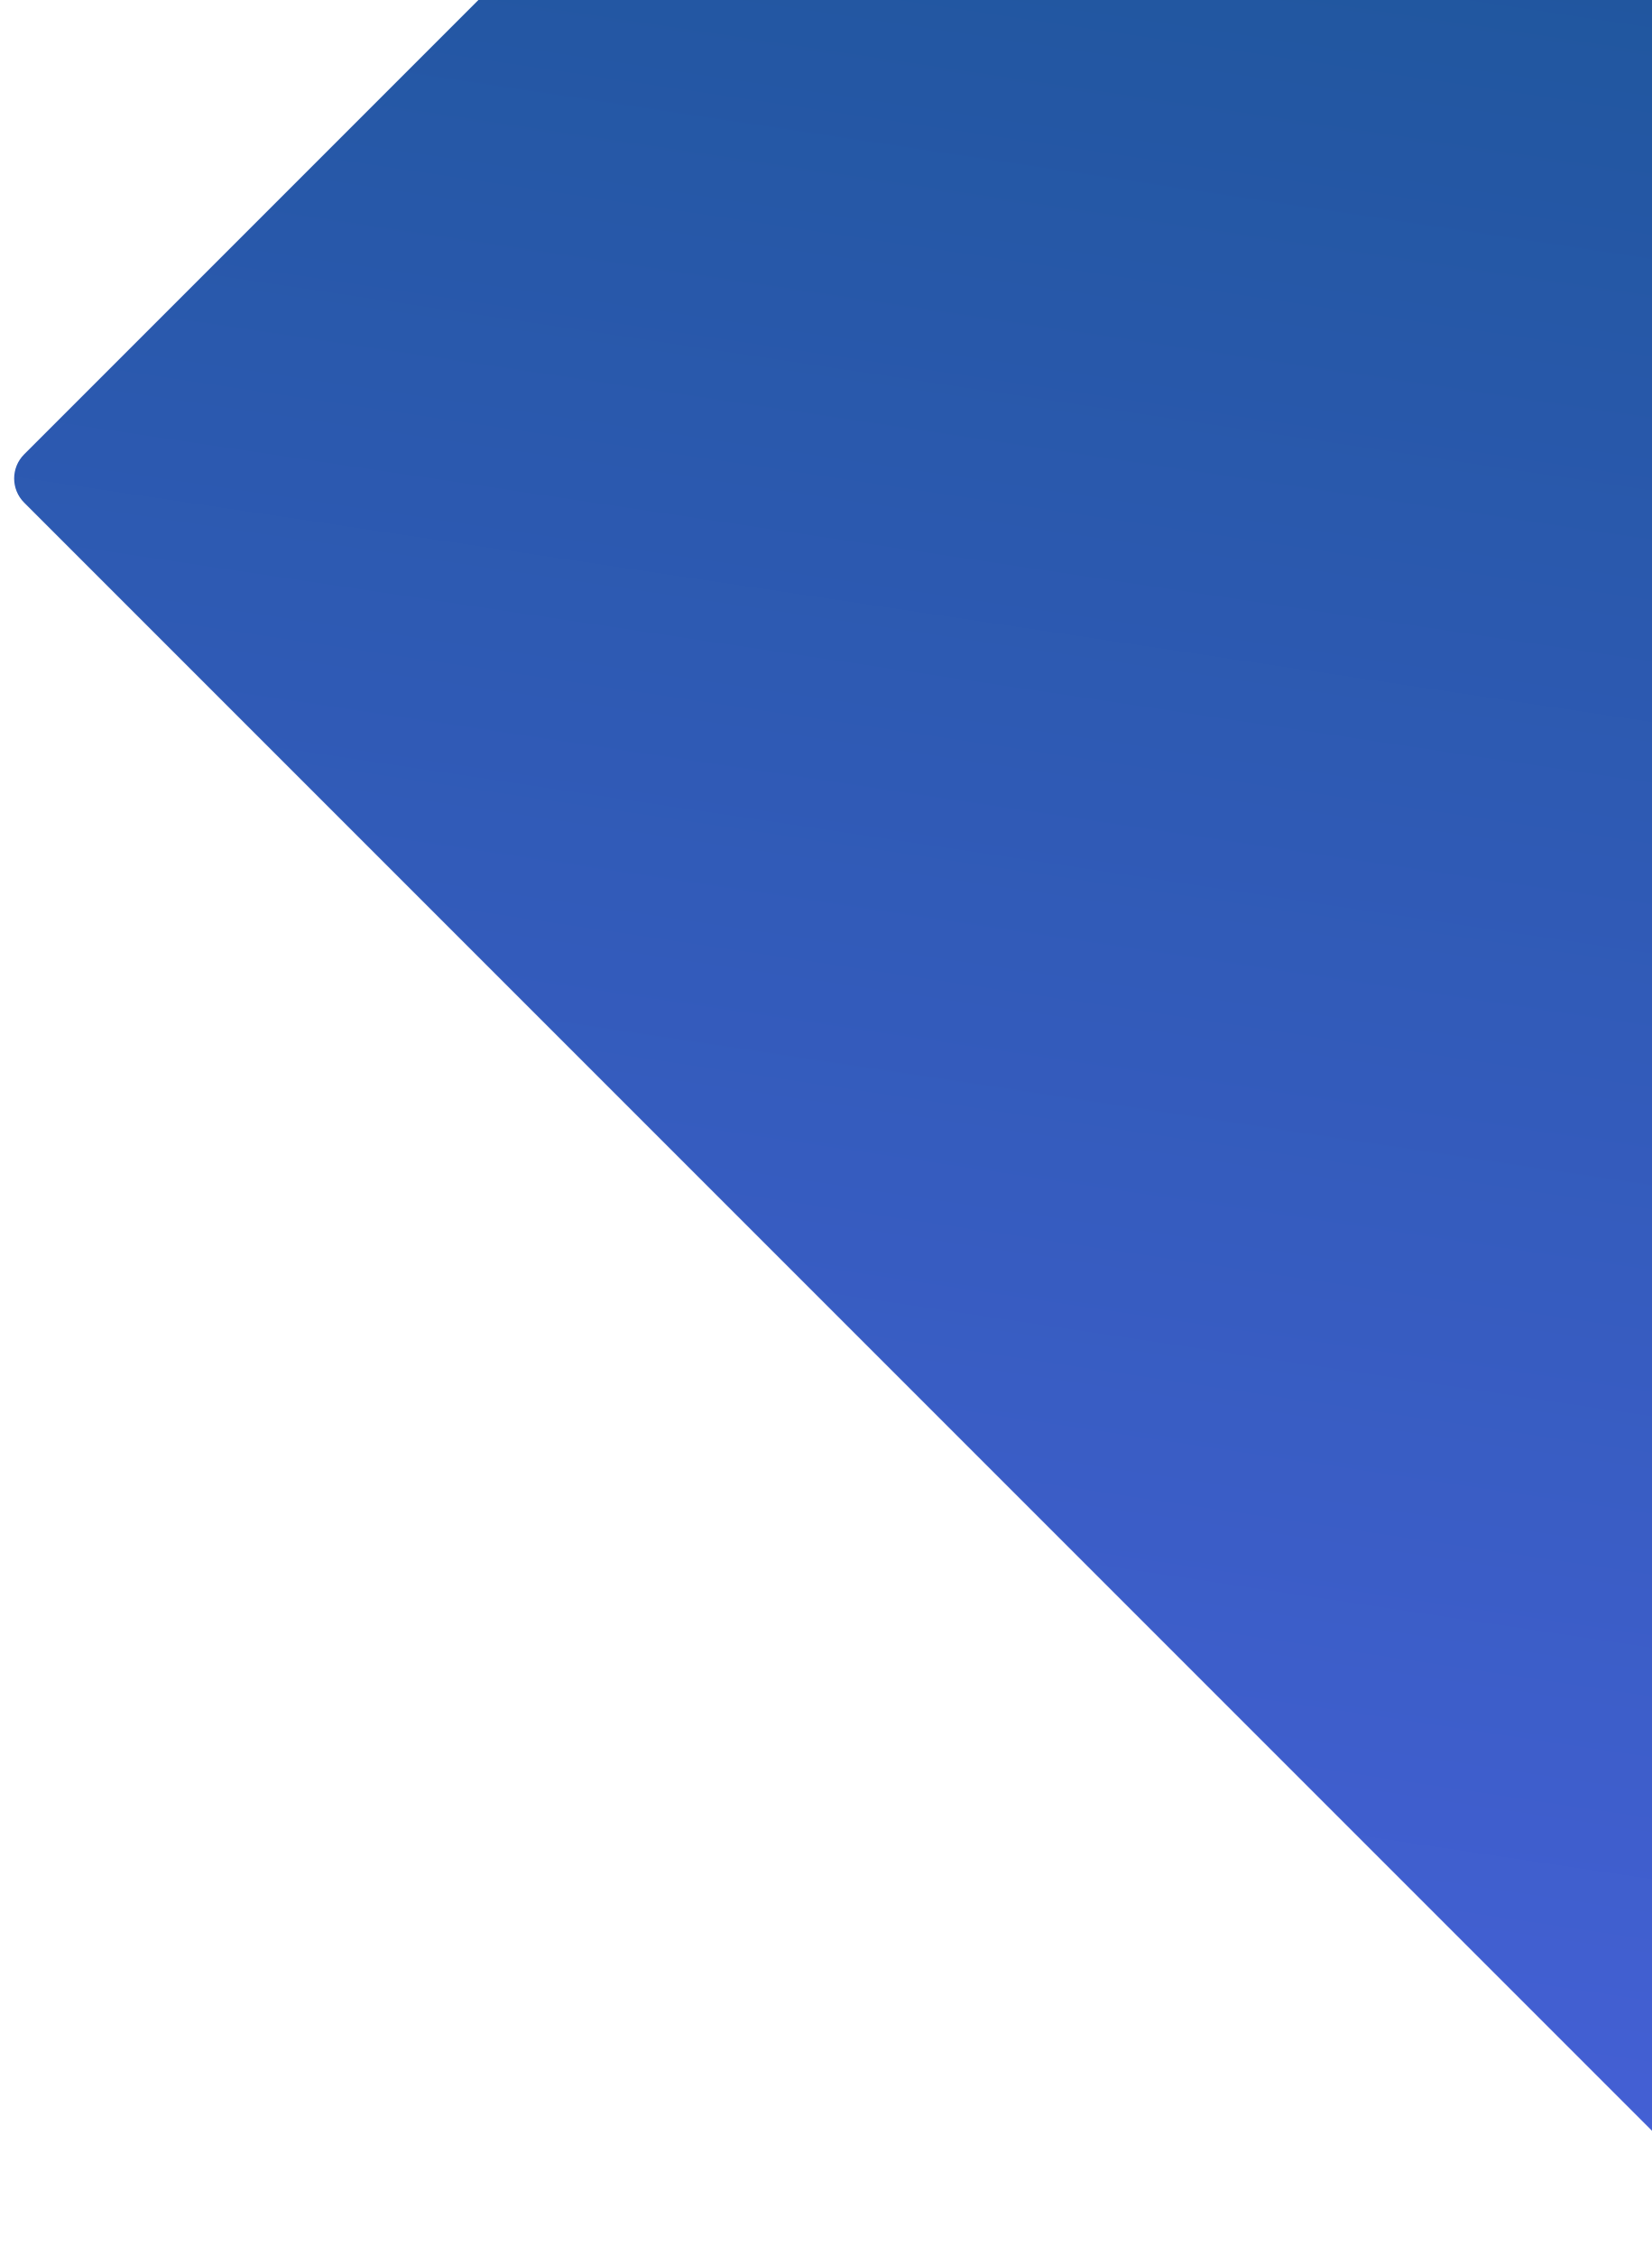
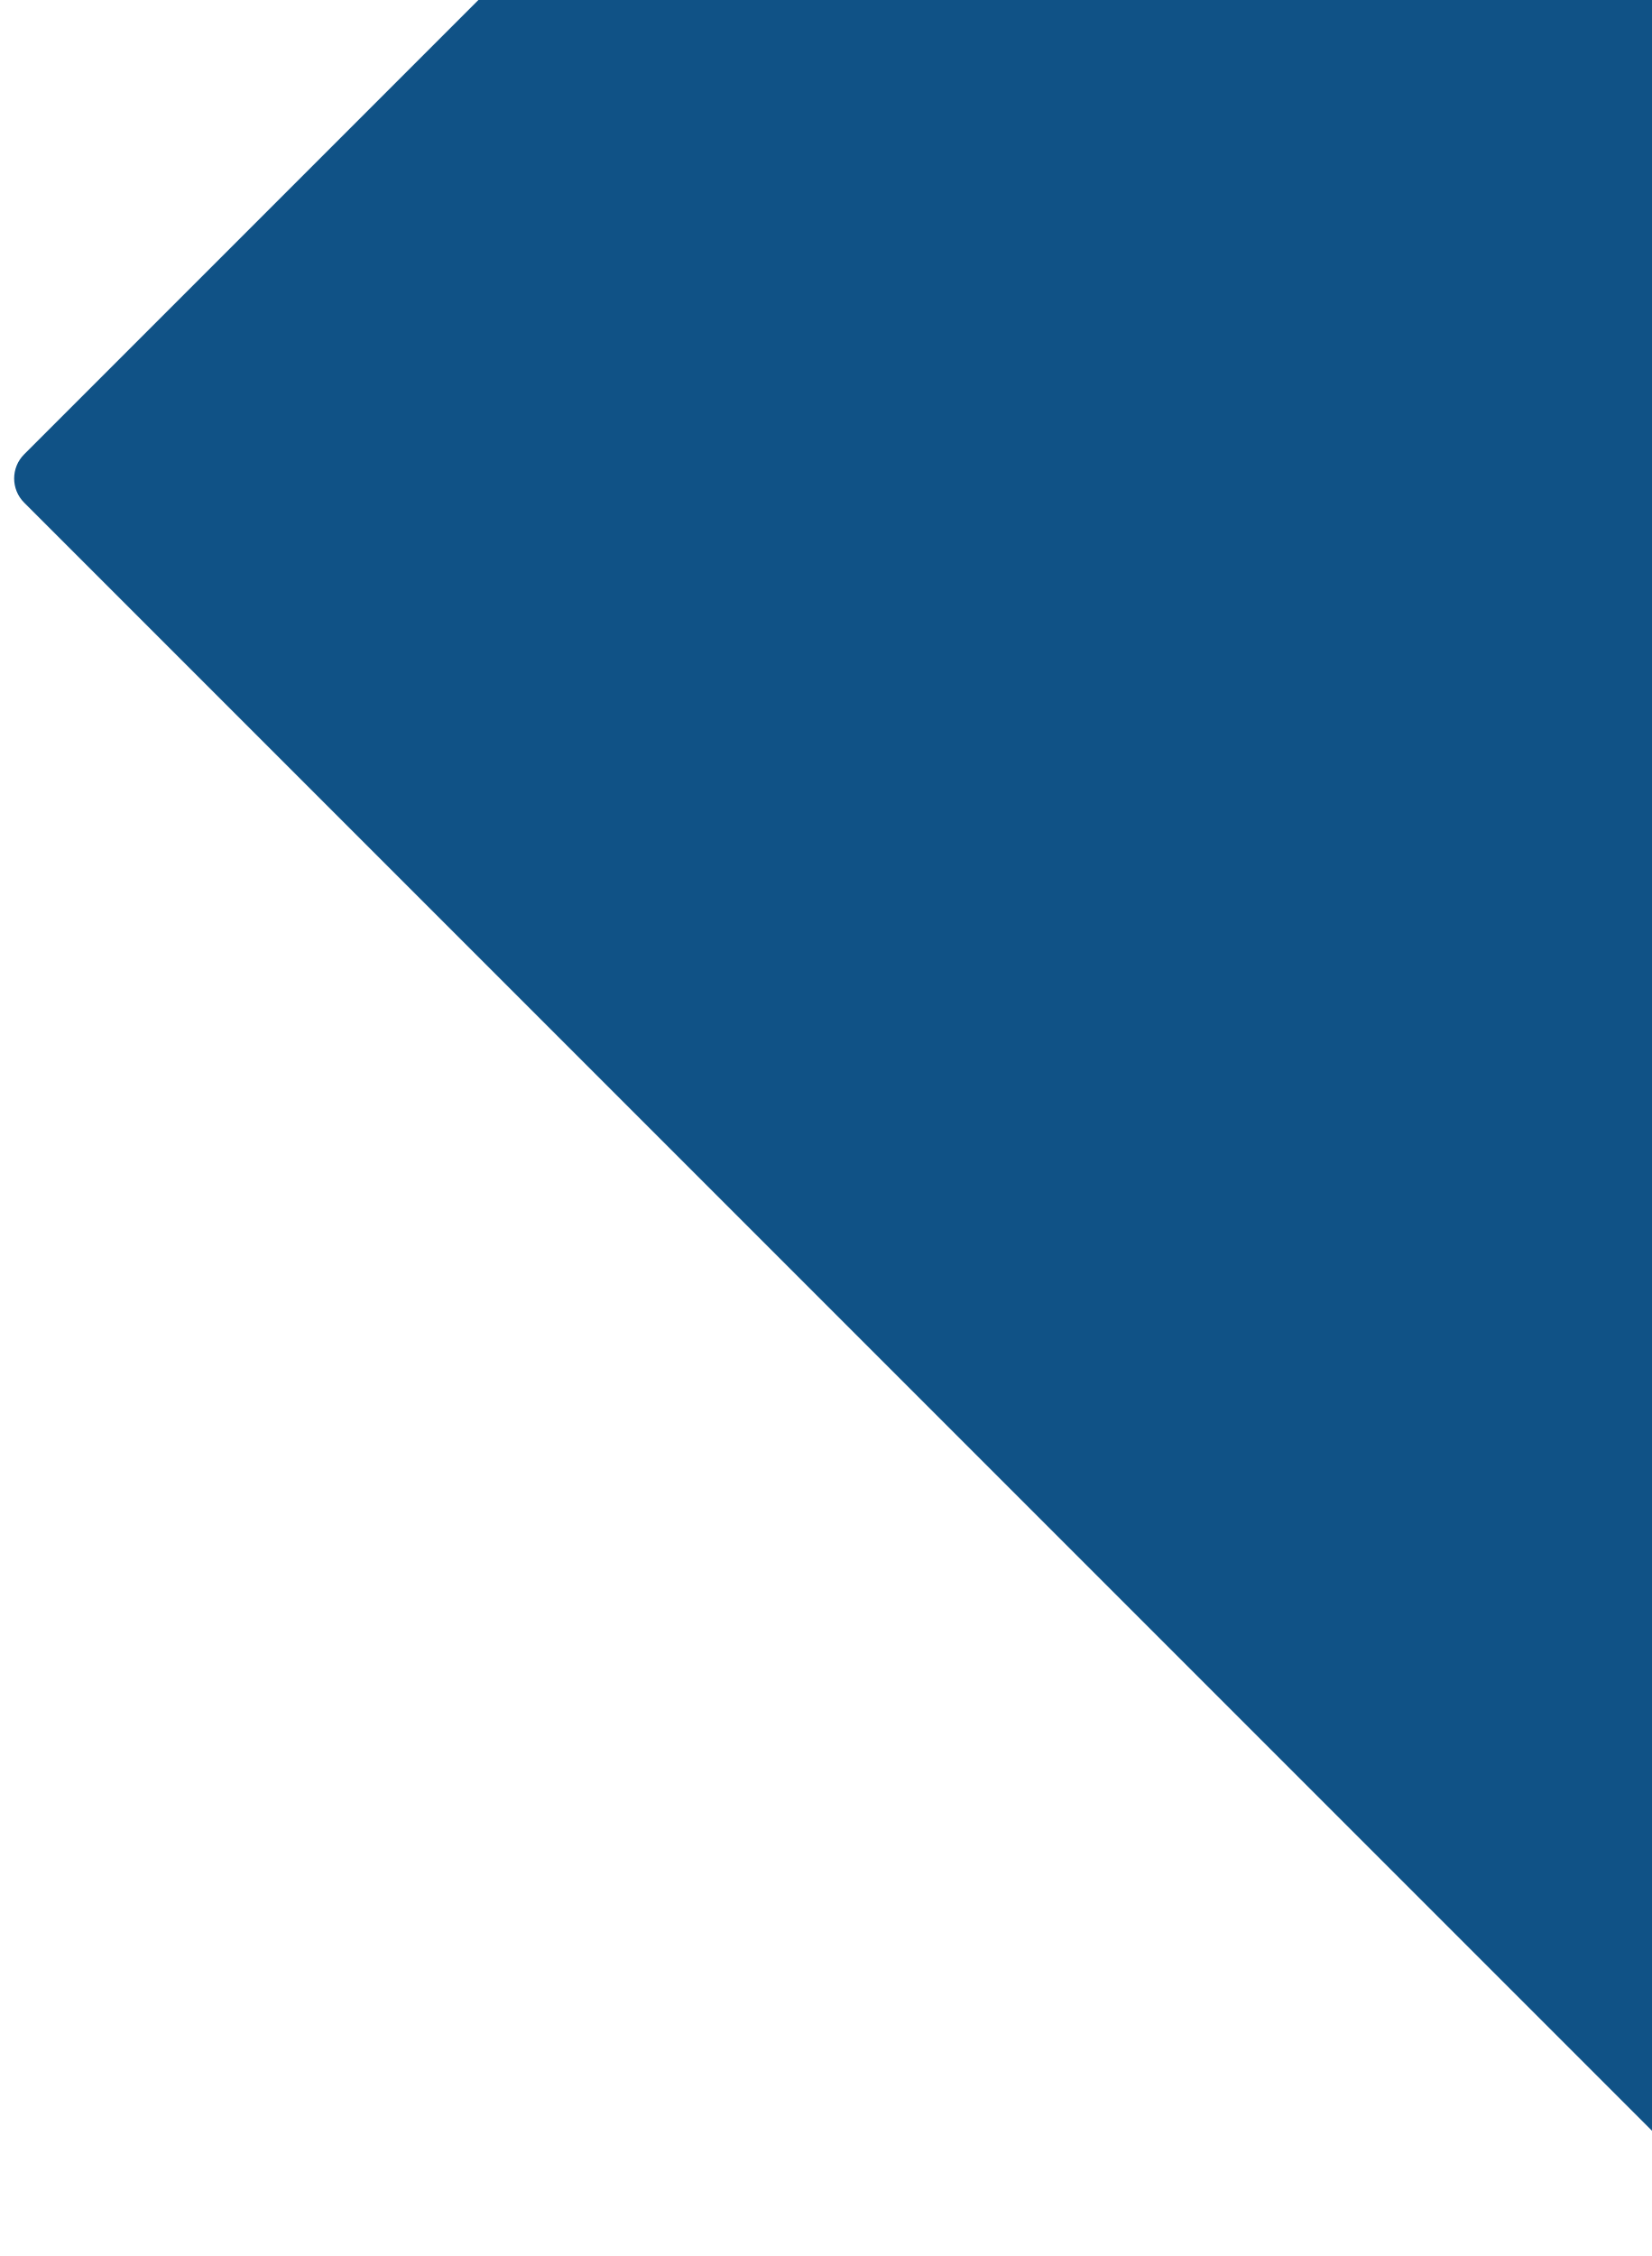
- <svg xmlns="http://www.w3.org/2000/svg" width="725" height="990" viewBox="0 0 725 990" fill="none">
-   <rect x="663.973" y="-454" width="1270.03" height="939" rx="15" transform="rotate(45 663.973 -454)" fill="url(#paint0_linear)" />
-   <defs>
+ <svg xmlns="http://www.w3.org/2000/svg" width="725" height="990" viewBox="0 0 725 990" fill="none" version="1.1" id="svg2">
+   <rect x="663.973" y="-454" width="1270.03" height="939" rx="15" transform="rotate(45 663.973 -454)" fill="url(#paint0_linear)" id="rect1" style="fill:#105286;fill-opacity:1" />
+   <defs id="defs2">
    <linearGradient id="paint0_linear" x1="663.973" y1="-454" x2="1559.63" y2="757.412" gradientUnits="userSpaceOnUse">
-       <stop stop-color="#105286" />
-       <stop offset="1" stop-color="#4961DC" />
+       <stop stop-color="#105286" id="stop1" />
+       <stop offset="1" stop-color="#4961DC" id="stop2" />
    </linearGradient>
  </defs>
</svg>
